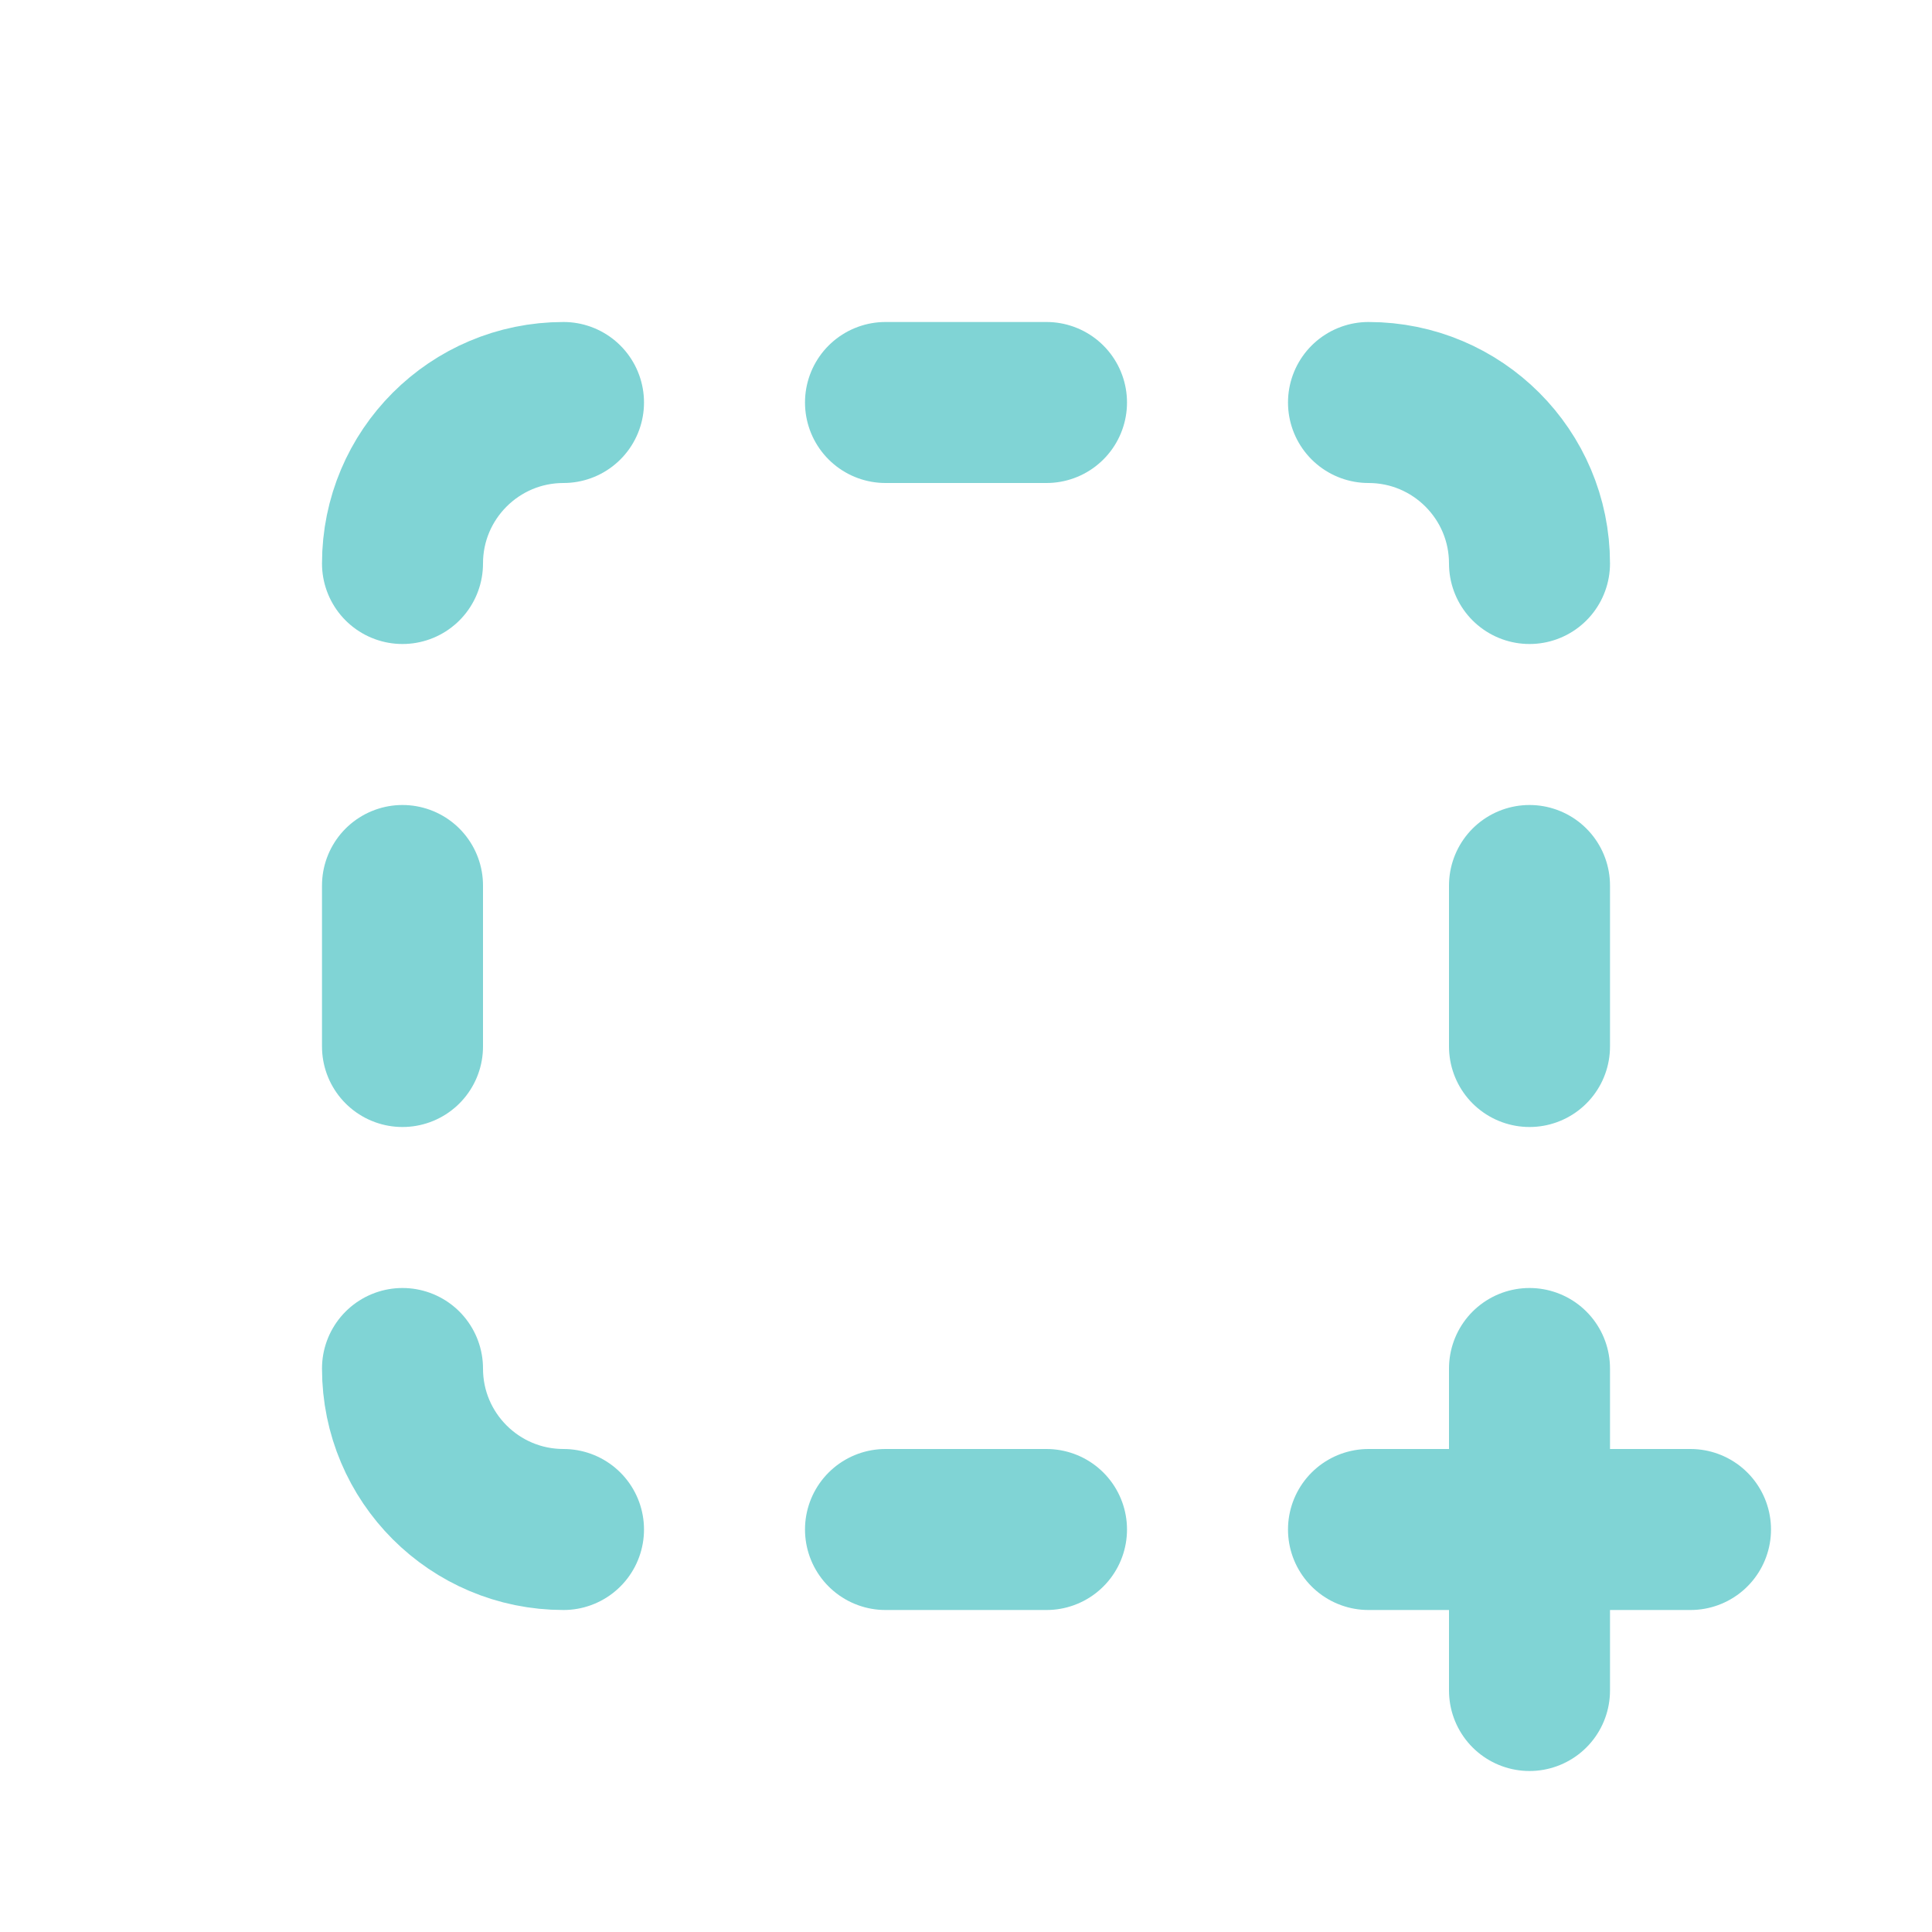
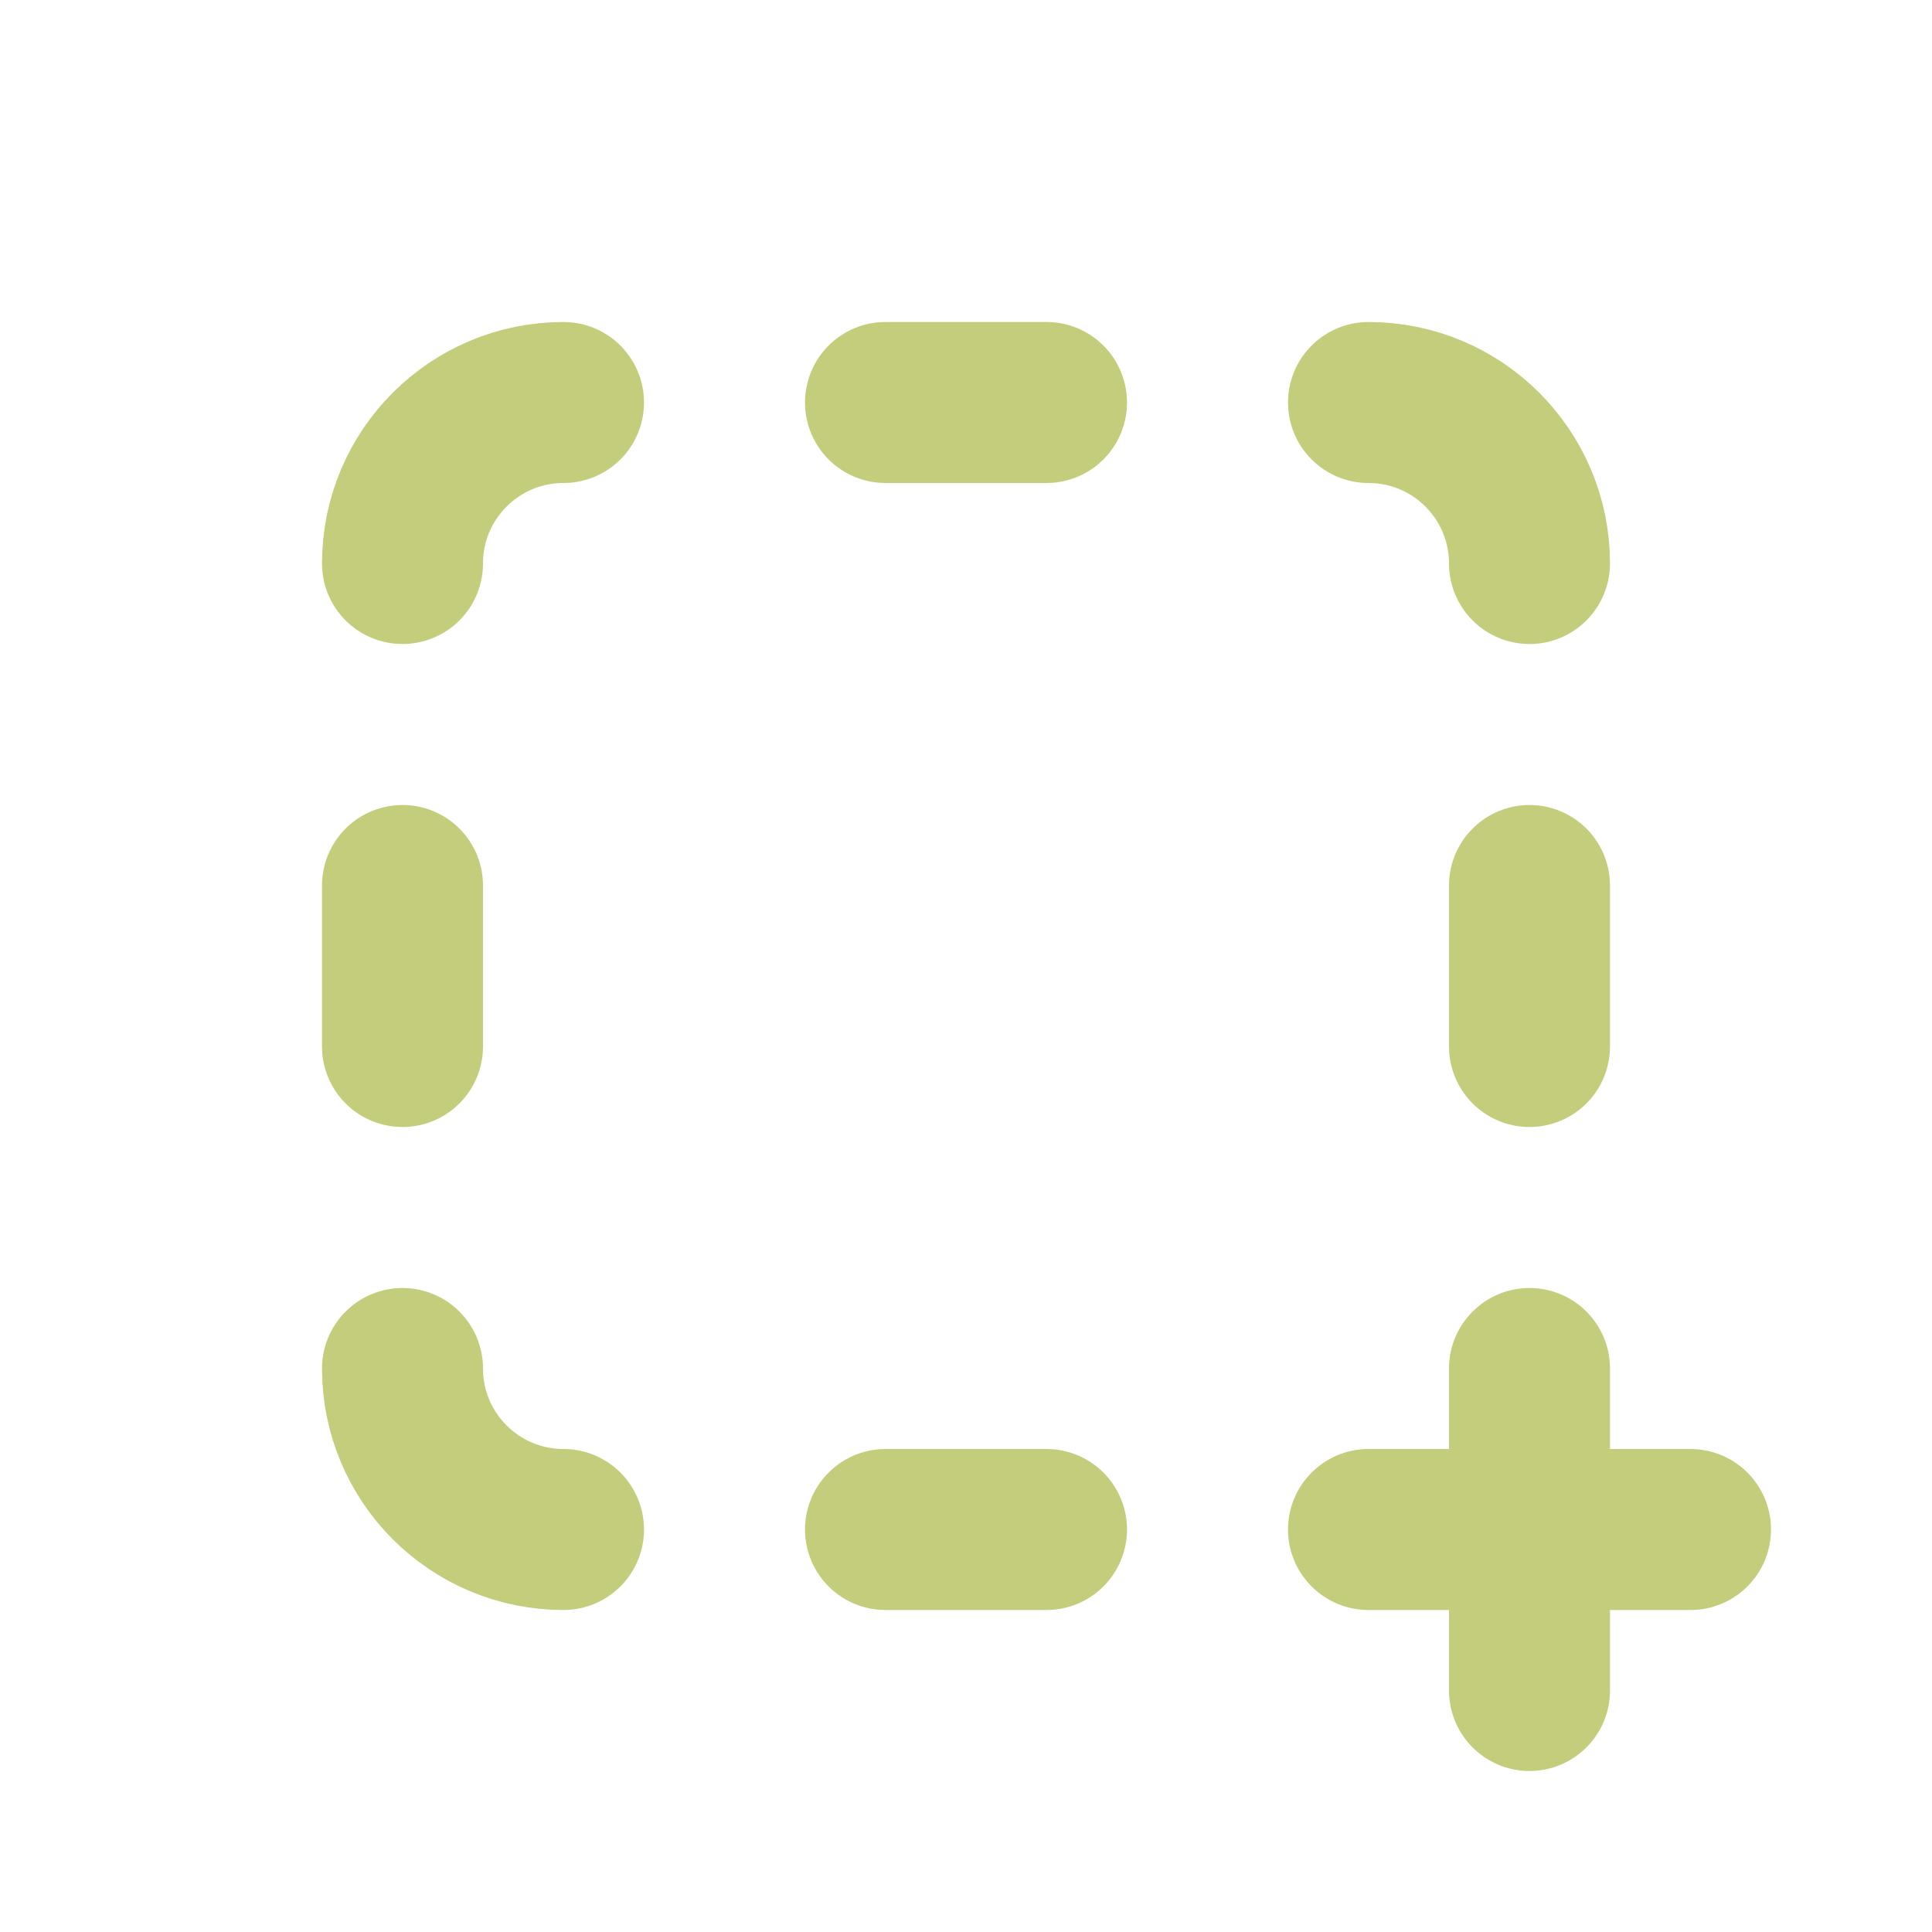
- <svg xmlns="http://www.w3.org/2000/svg" width="24" height="24" viewBox="0 0 24 24" fill="none" stroke="#80d4d5" stroke-width="2" stroke-linecap="round" stroke-linejoin="round" class="icon icon-tabler icons-tabler-outline icon-tabler-screenshot">
+ <svg xmlns="http://www.w3.org/2000/svg" width="24" height="24" viewBox="0 0 24 24" fill="none" stroke="#c4cd7b" stroke-width="2" stroke-linecap="round" stroke-linejoin="round" class="icon icon-tabler icons-tabler-outline icon-tabler-screenshot">
  <path stroke="none" d="M0 0h24v24H0z" fill="none" />
  <path d="M7 19a2 2 0 0 1 -2 -2" />
  <path d="M5 13v-2" />
  <path d="M5 7a2 2 0 0 1 2 -2" />
  <path d="M11 5h2" />
  <path d="M17 5a2 2 0 0 1 2 2" />
  <path d="M19 11v2" />
  <path d="M19 17v4" />
  <path d="M21 19h-4" />
  <path d="M13 19h-2" />
</svg>
